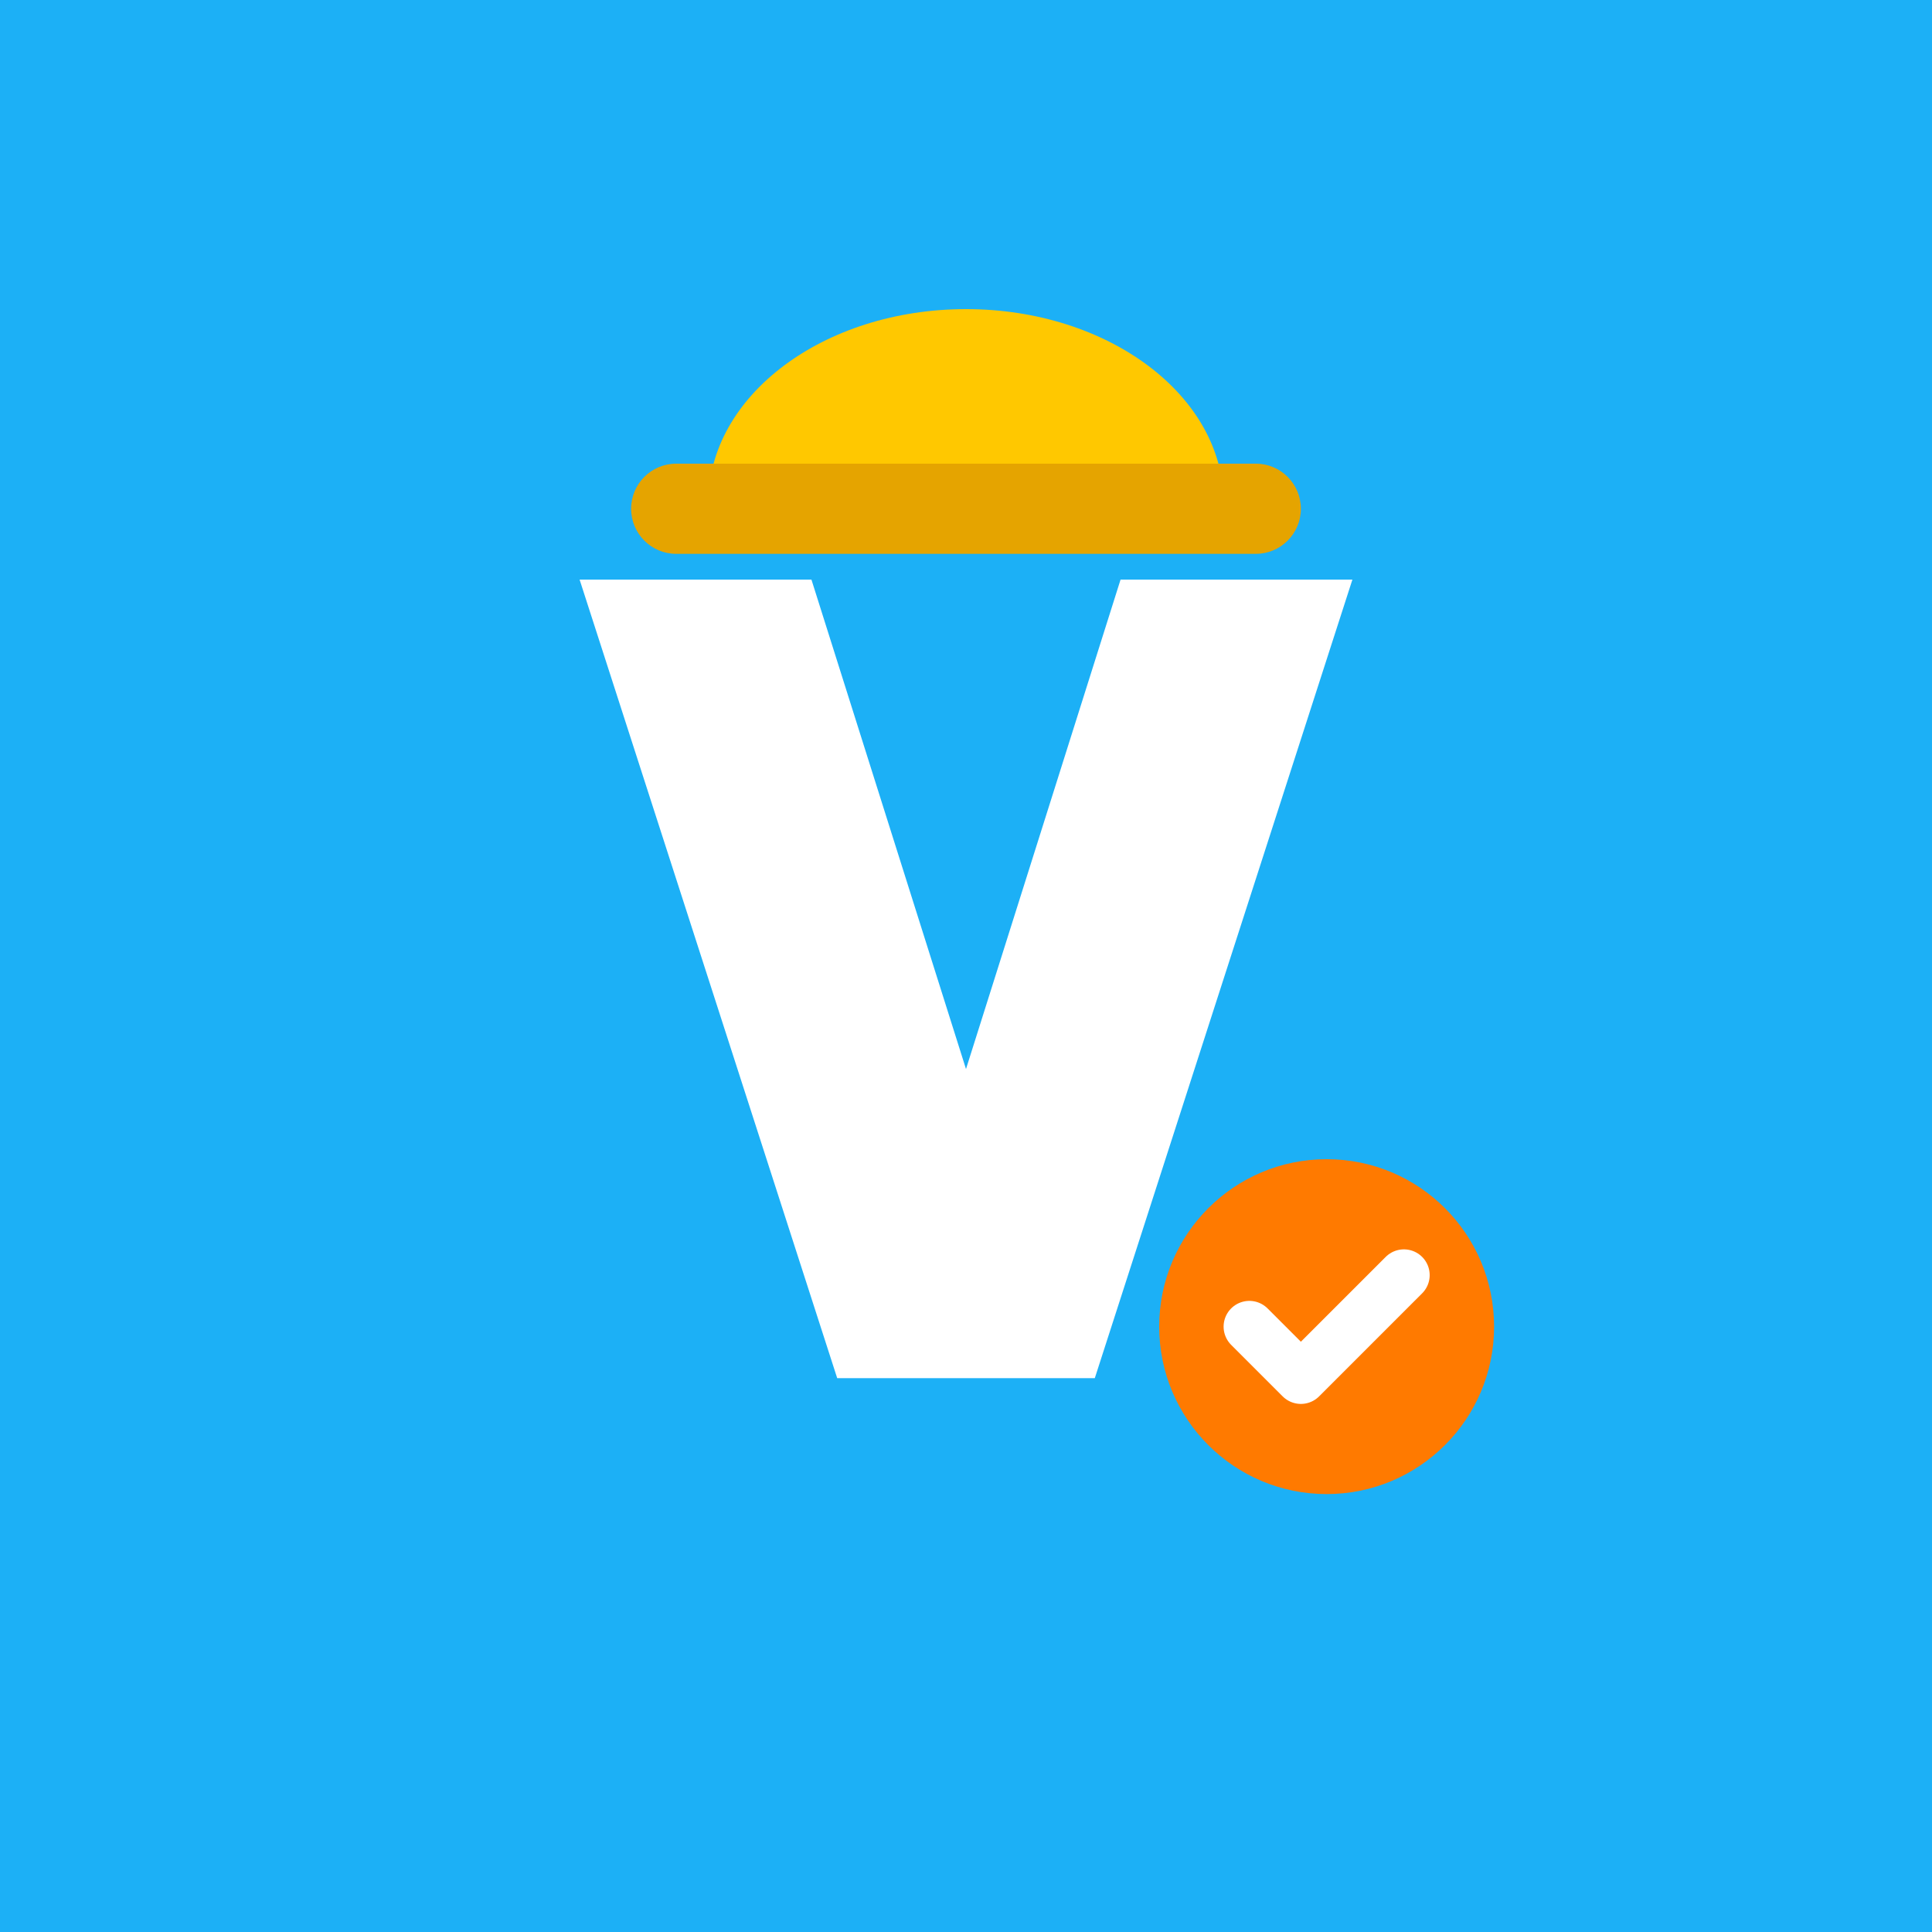
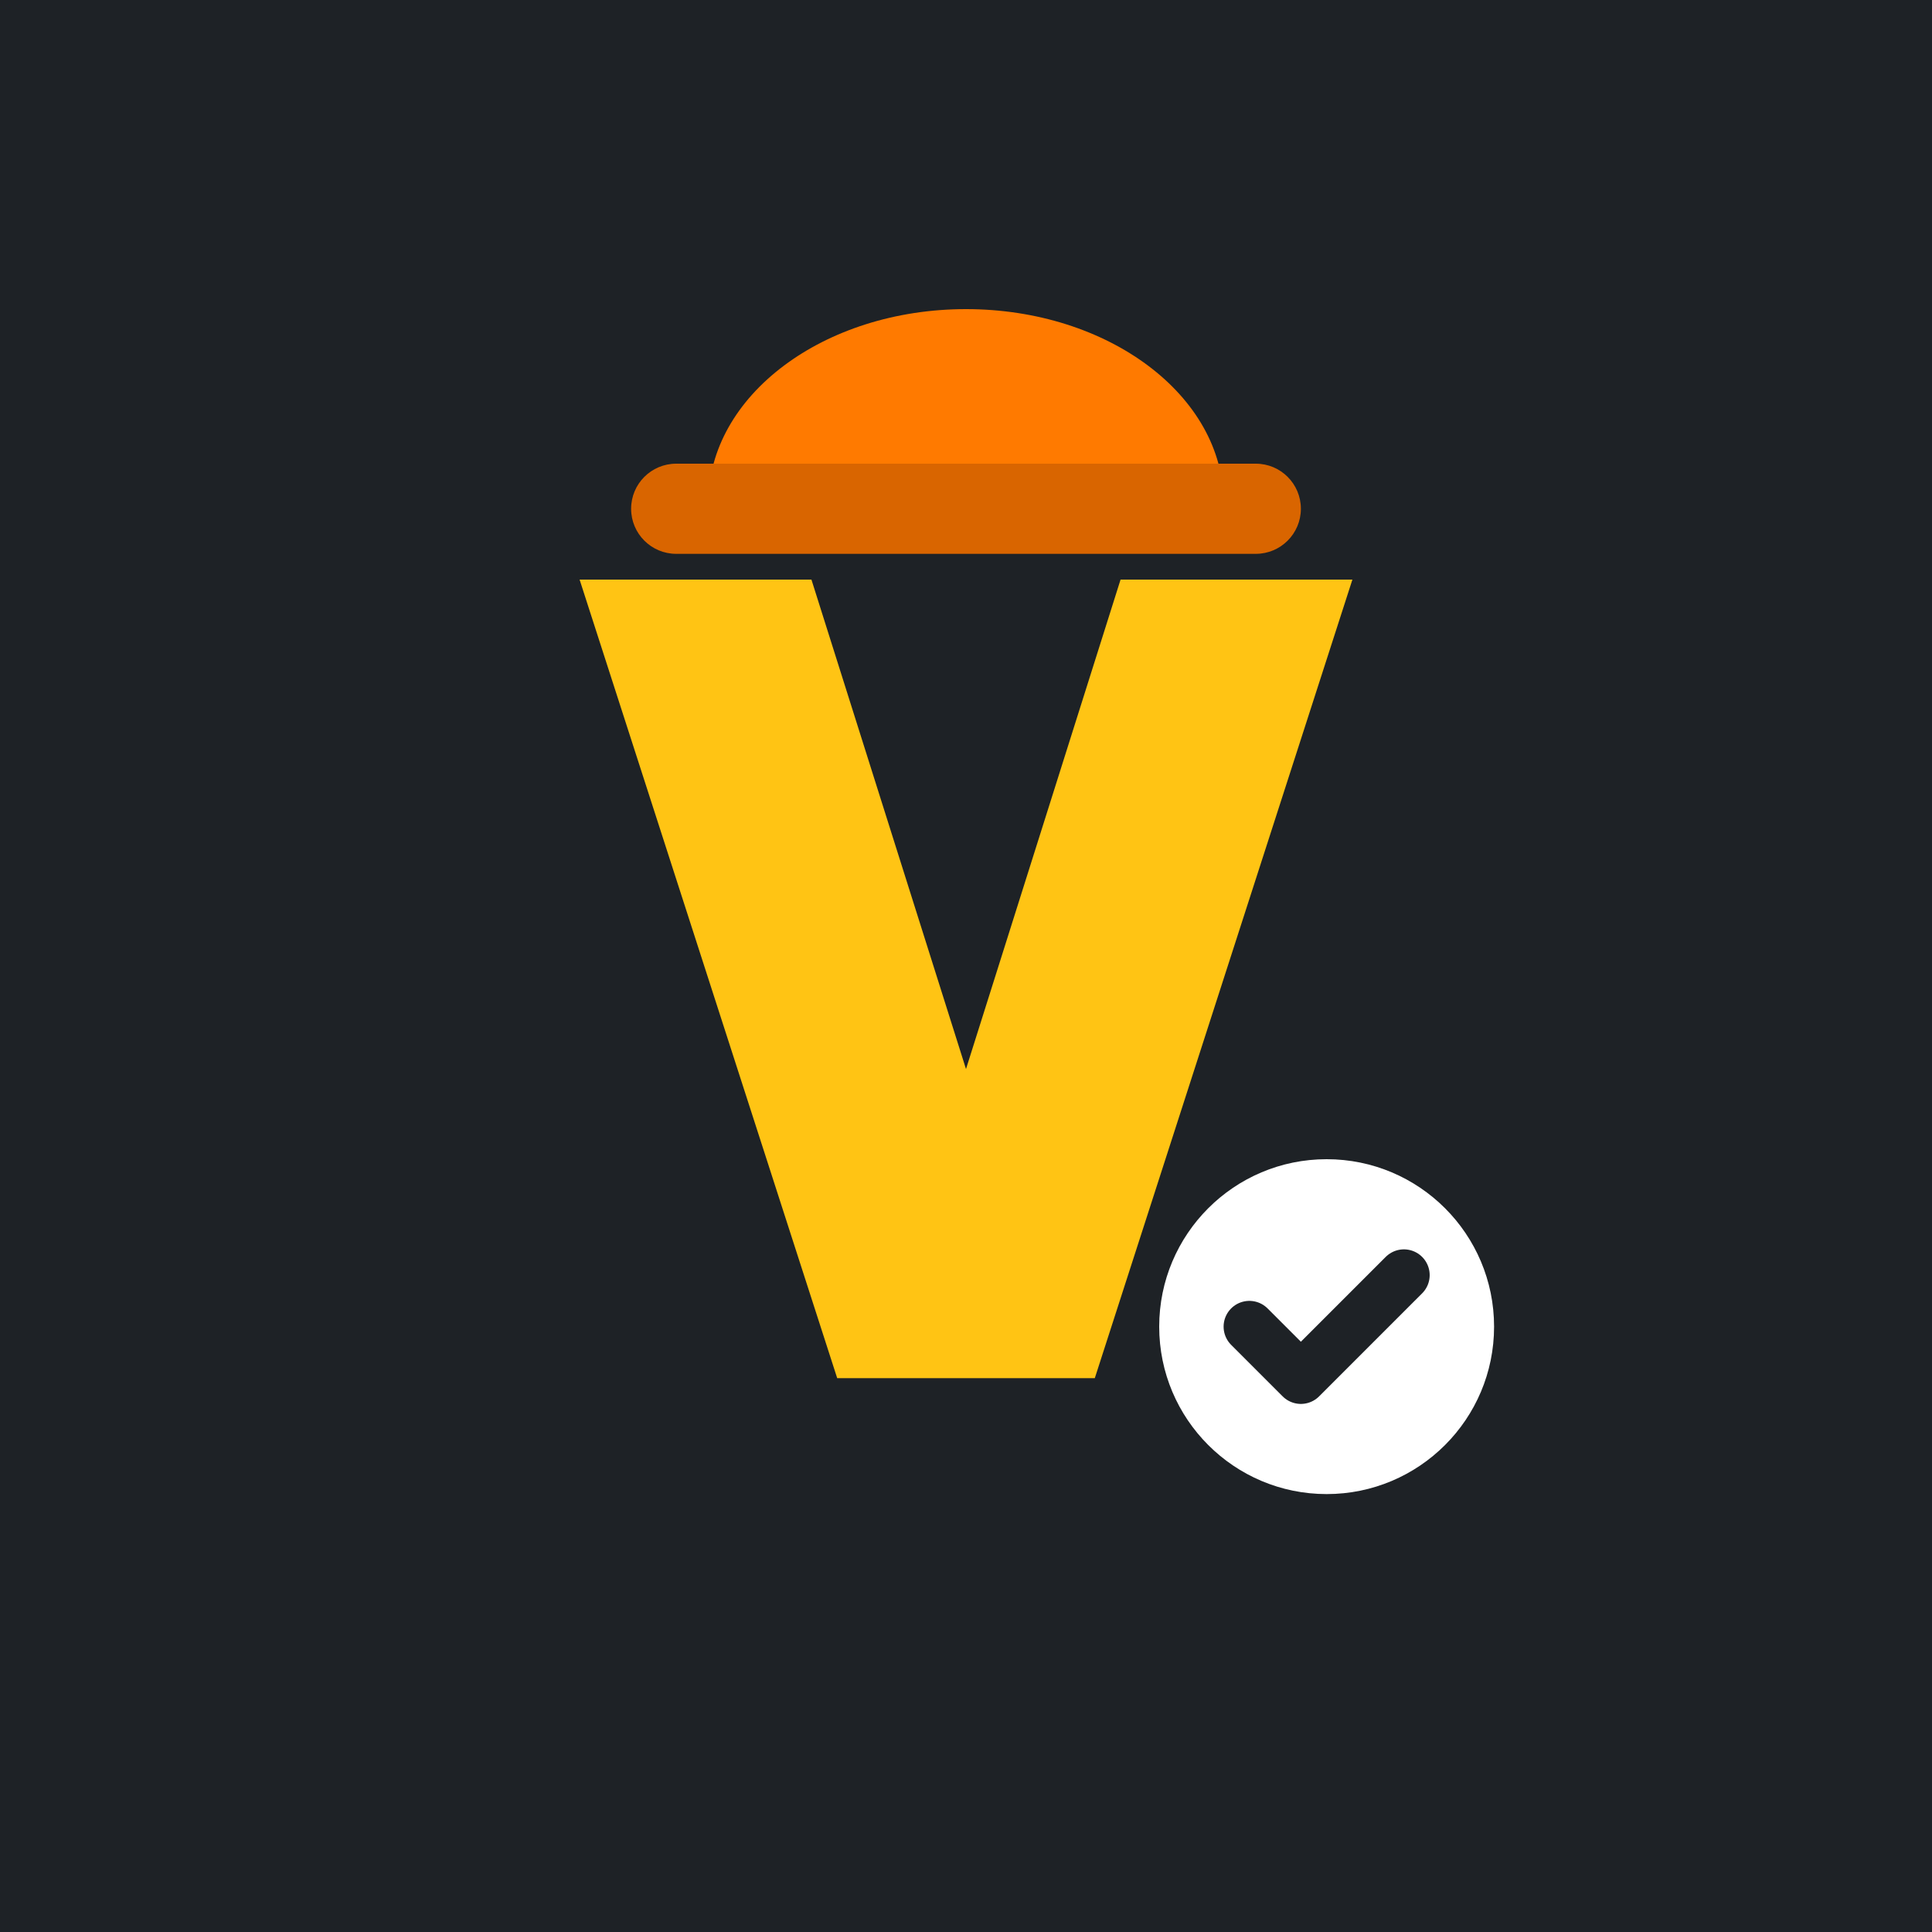
<svg xmlns="http://www.w3.org/2000/svg" viewBox="0 0 120 120">
-   <rect width="120" height="120" fill="#1cb0f6" />
+   <rect width="120" height="120" fill="#1e2226" />
  <g transform="translate(12 12) scale(.8)">
-     <path d="M30 30h18l12 38 12-38h18L70 92H50z" fill="#fff" />
-     <path d="M40 24a20 15 0 0 1 40 0z" fill="#ffc800" />
-     <rect x="34" y="21" width="52" height="7" rx="3.5" fill="#e5a400" />
-     <circle cx="88" cy="88" r="13" fill="#ff7a00" />
-     <path d="M82 88l4 4 8-8" stroke="#fff" stroke-width="4" fill="none" stroke-linecap="round" stroke-linejoin="round" />
+     <path d="M30 30h18l12 38 12-38h18L70 92H50z" fill="#ffc414" />
+     <path d="M40 24a20 15 0 0 1 40 0z" fill="#ff7a00" />
+     <rect x="34" y="21" width="52" height="7" rx="3.5" fill="#d96500" />
+     <circle cx="88" cy="88" r="13" fill="#fff" />
+     <path d="M82 88l4 4 8-8" stroke="#1e2226" stroke-width="4" fill="none" stroke-linecap="round" stroke-linejoin="round" />
  </g>
</svg>
